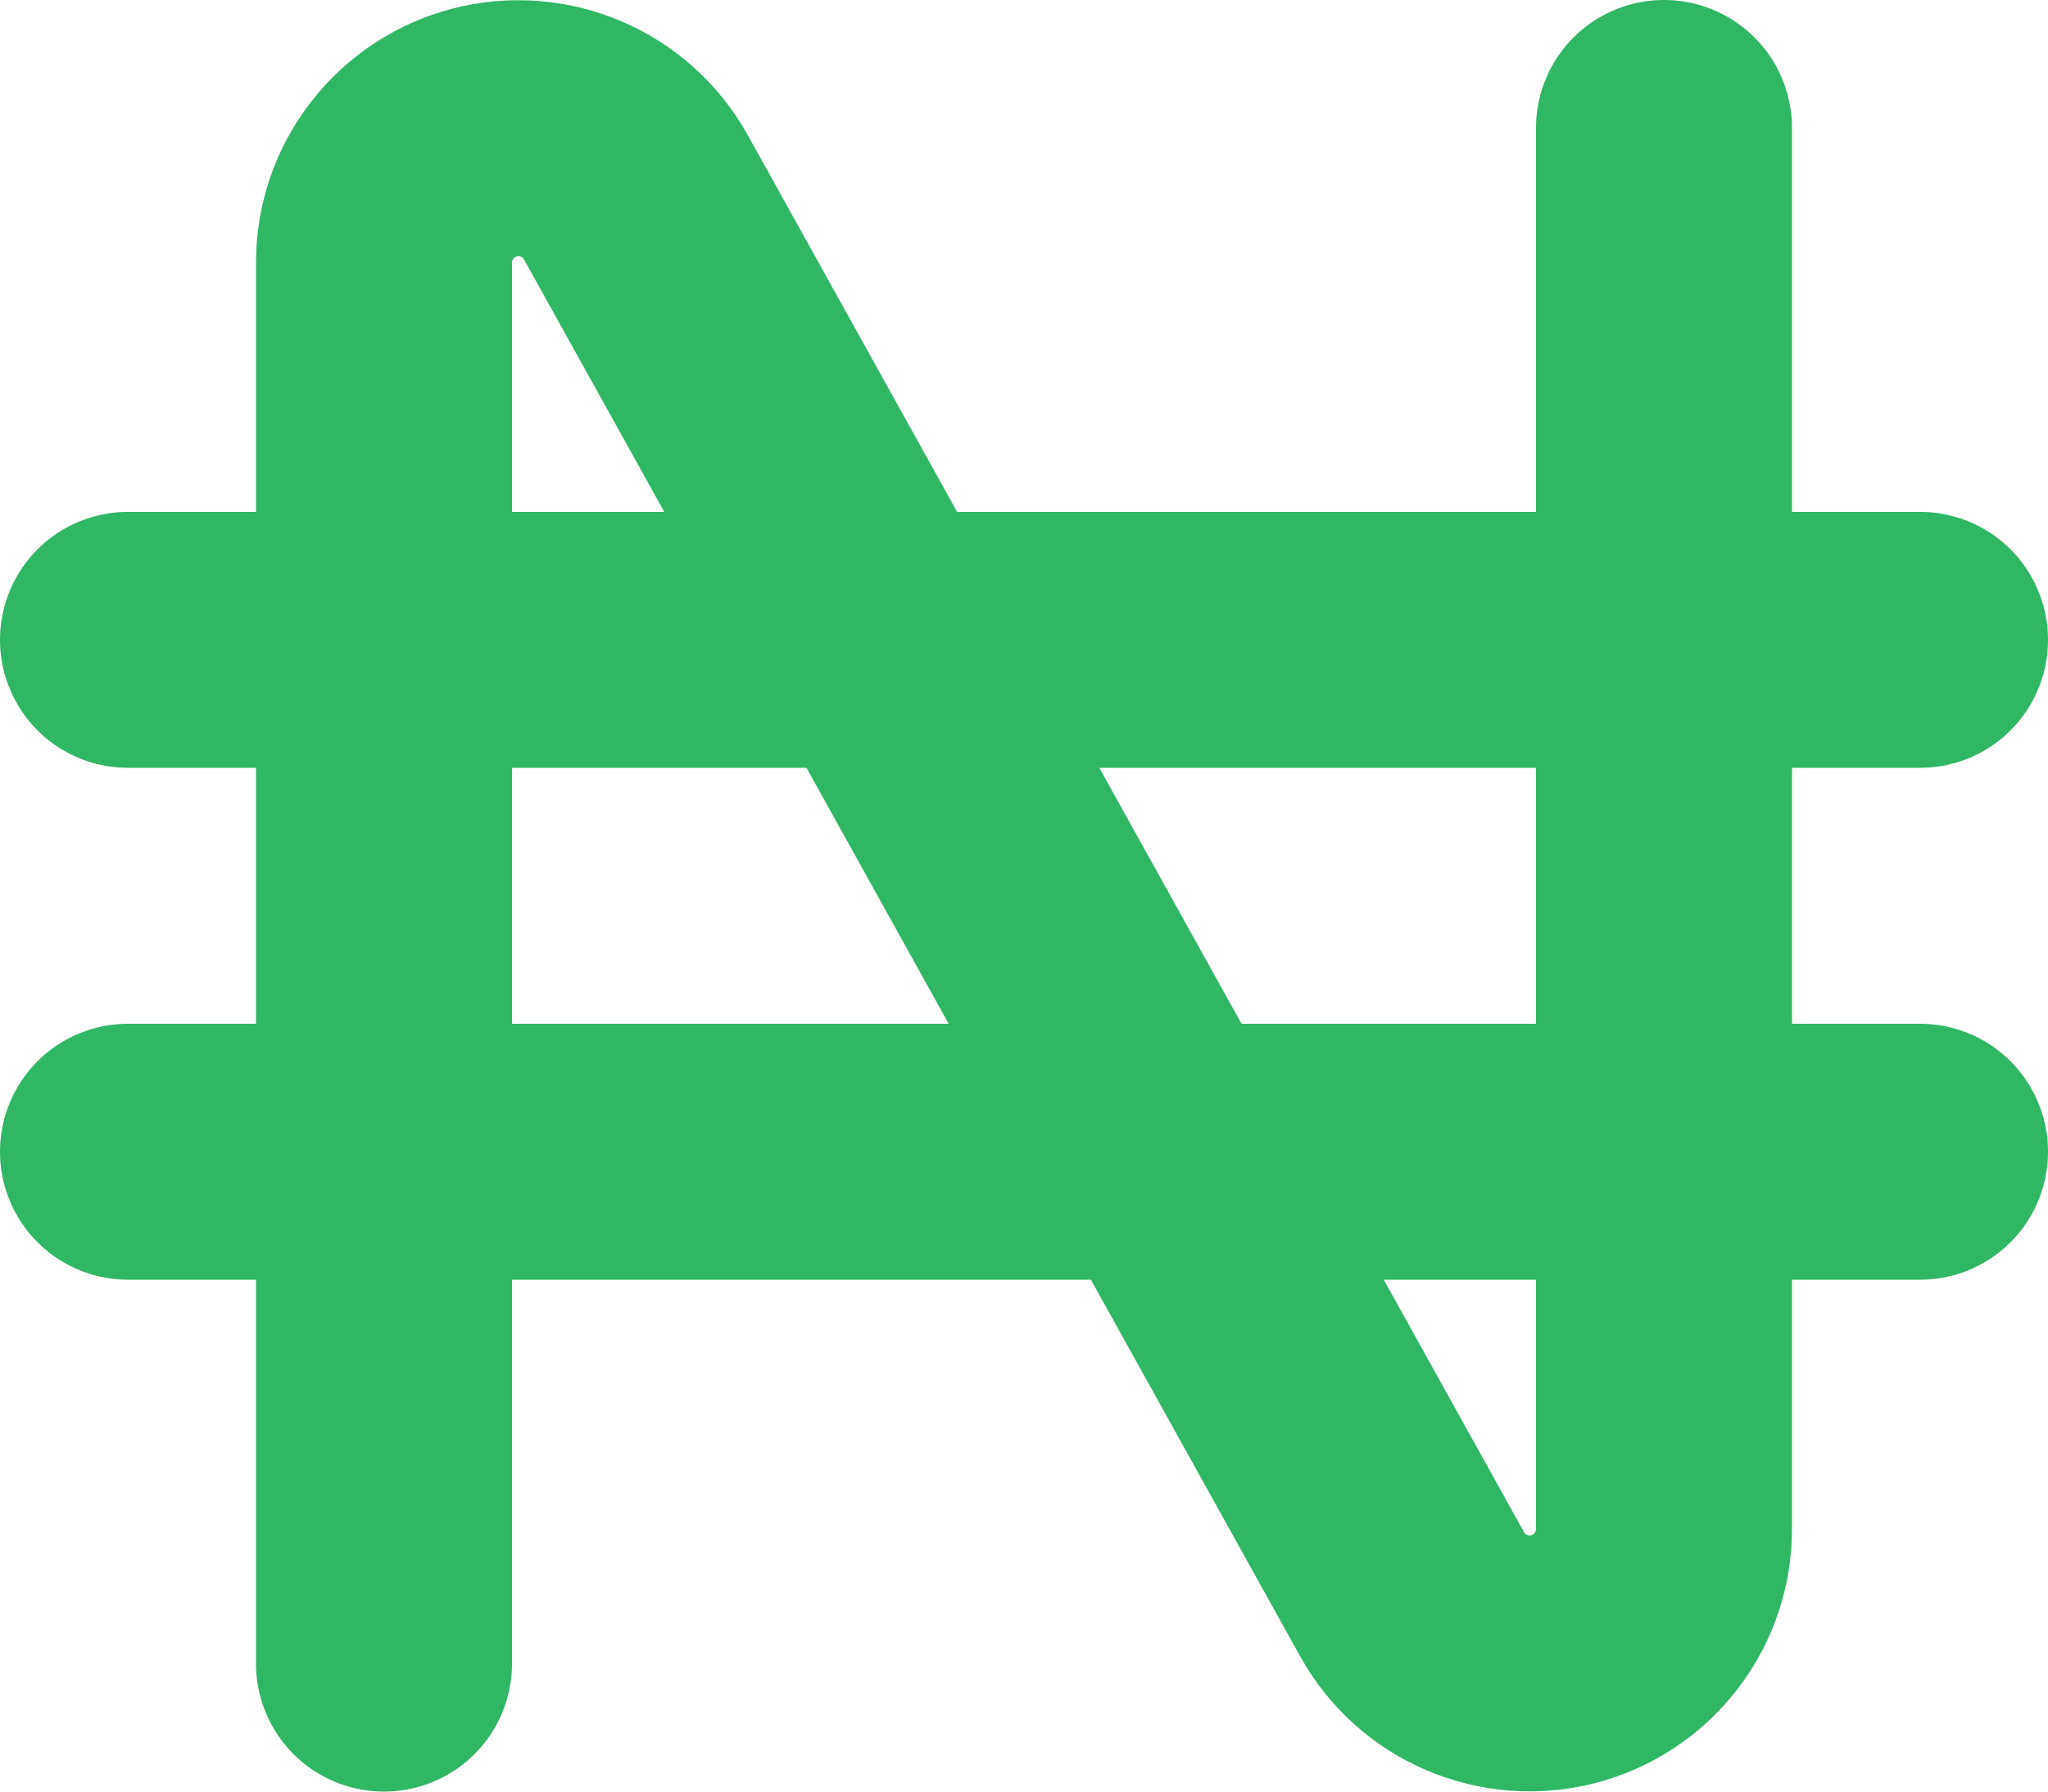
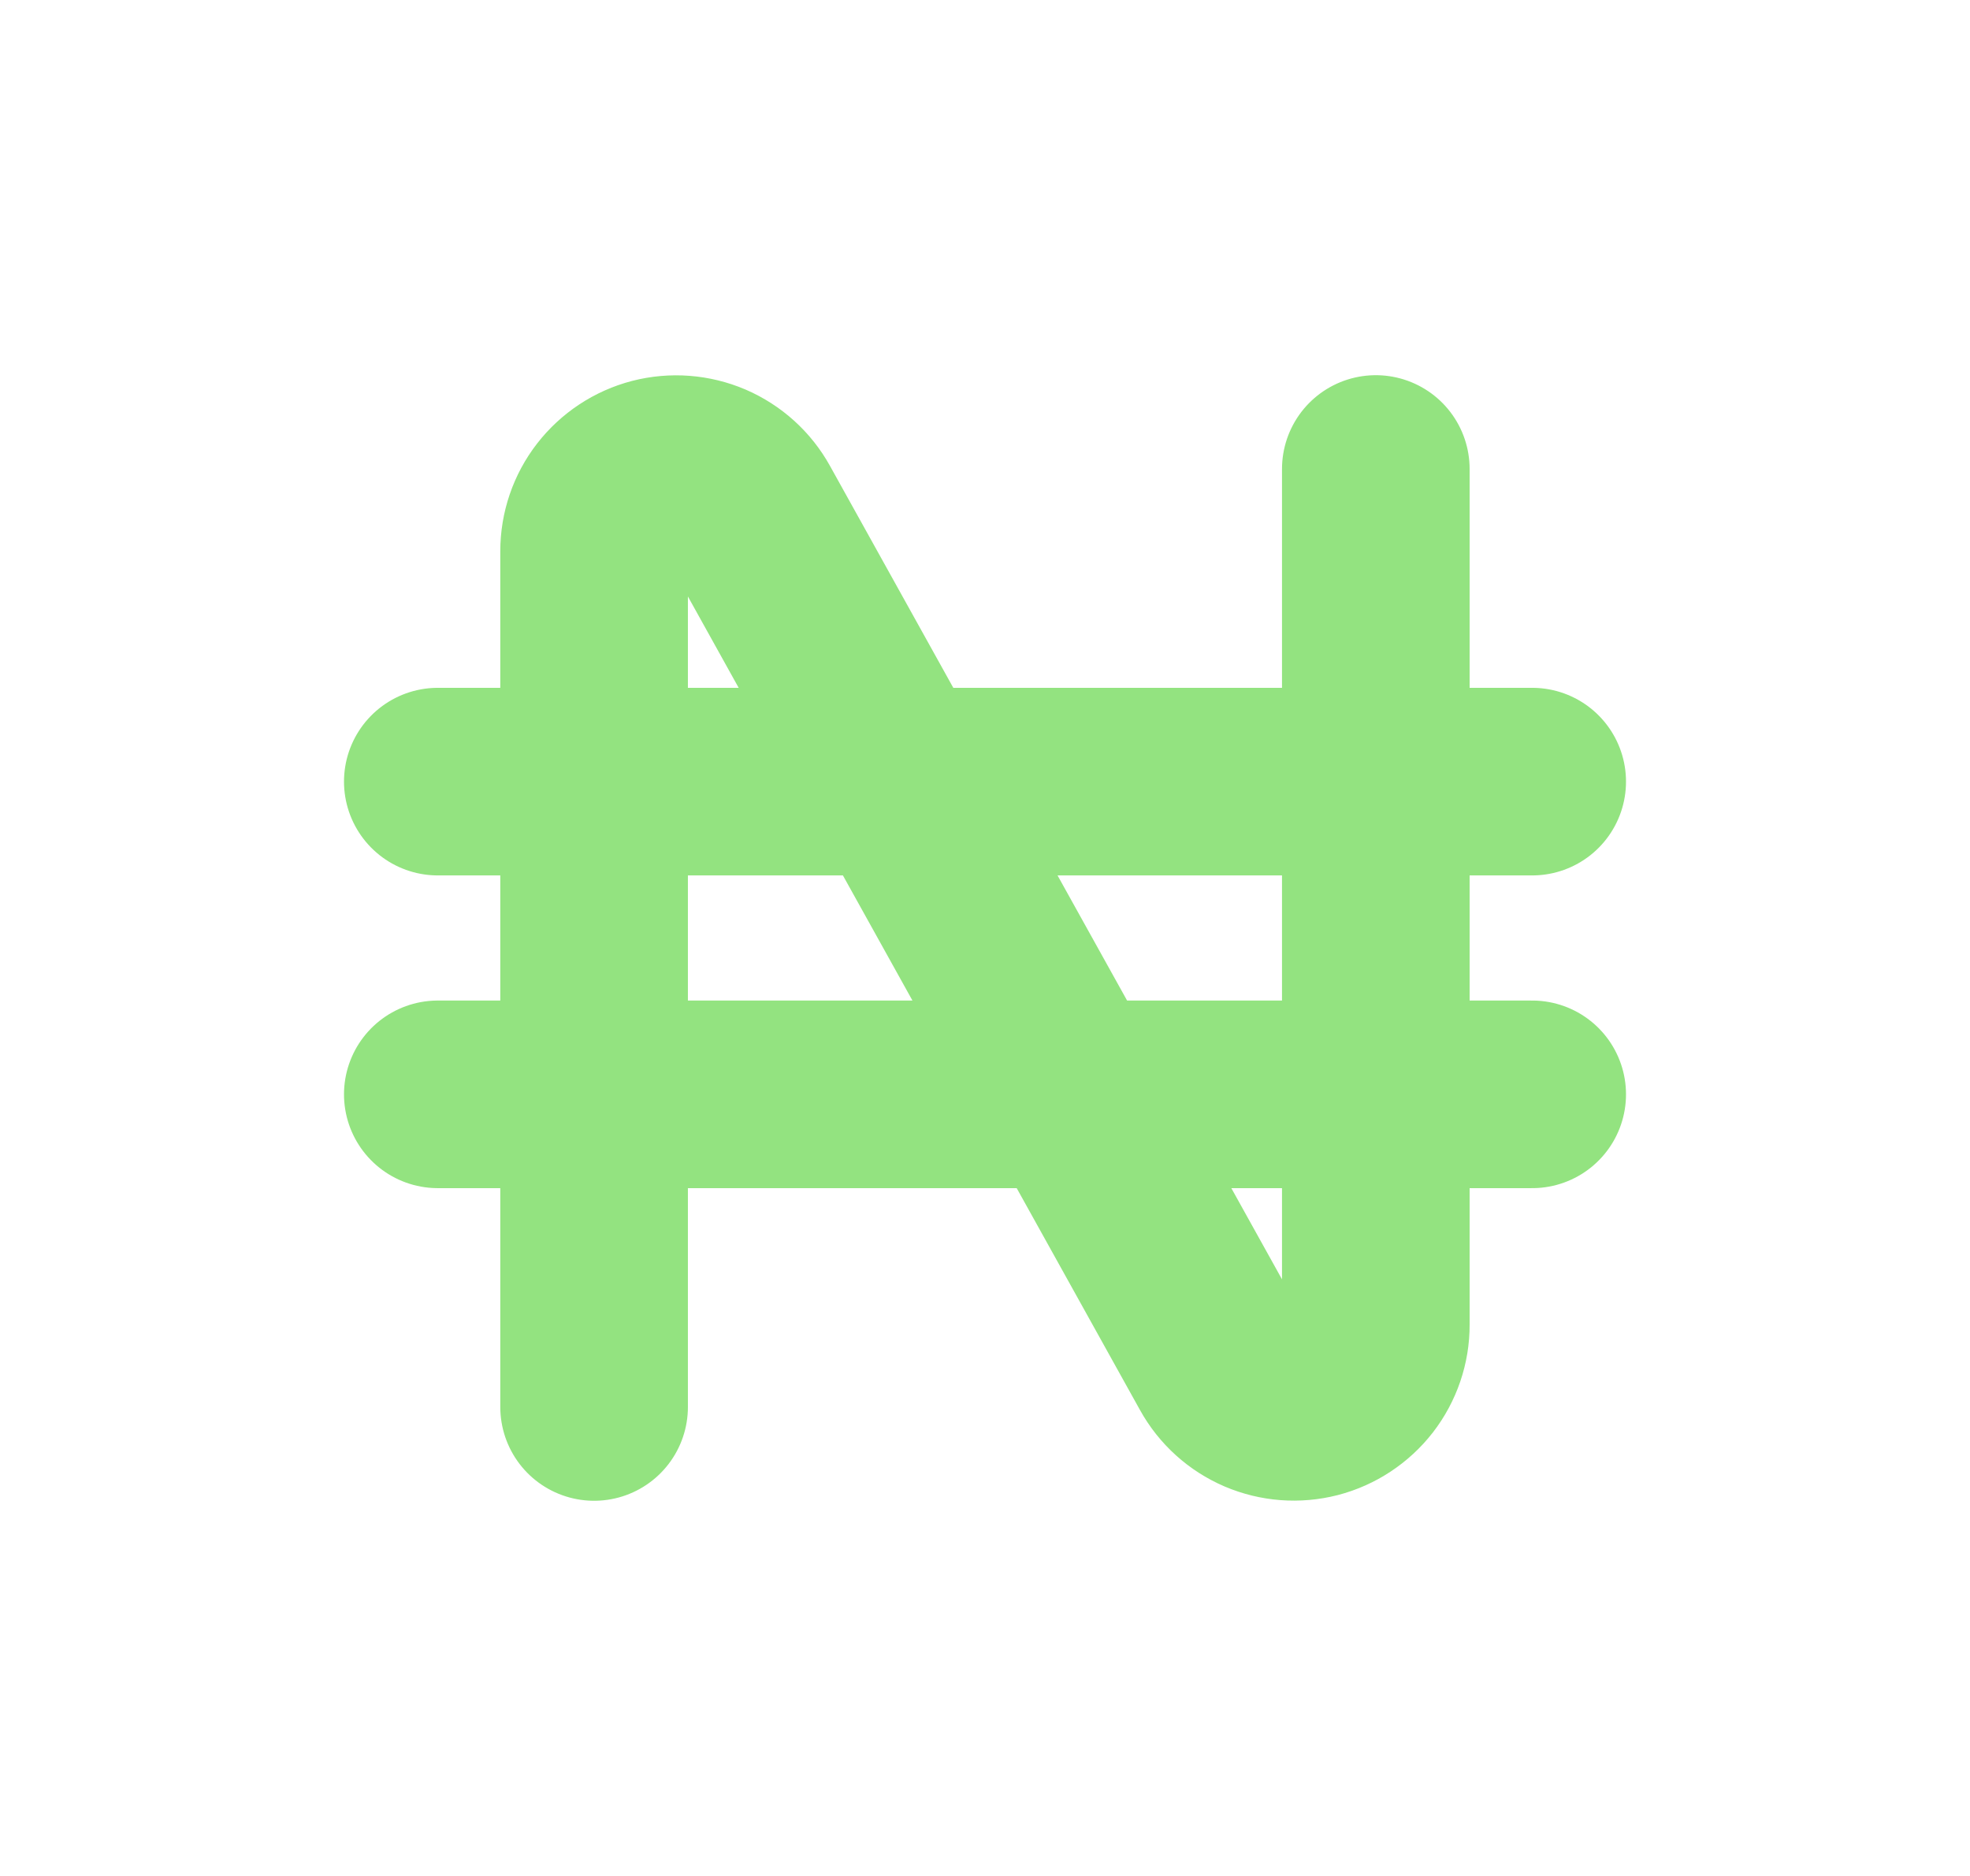
- <svg xmlns="http://www.w3.org/2000/svg" width="16" height="14" viewBox="0 0 16 14" fill="none">
-   <path d="M3 13V2.052C3 1.819 3.077 1.593 3.22 1.409C3.362 1.225 3.561 1.094 3.787 1.035C4.012 0.977 4.25 0.995 4.464 1.087C4.678 1.178 4.855 1.339 4.968 1.542L11.032 12.458C11.145 12.661 11.322 12.822 11.536 12.913C11.75 13.005 11.988 13.023 12.213 12.965C12.439 12.906 12.638 12.775 12.78 12.591C12.923 12.407 13 12.181 13 11.948V1M1 5H15M1 9H15" stroke="#2FB763" stroke-width="2" stroke-linecap="round" stroke-linejoin="round" />
+ <svg xmlns="http://www.w3.org/2000/svg" width="21" height="20" viewBox="0 0 21 20" fill="none">
+   <g id="ICONS SET">
+     <path id="Vector" d="M6.333 15V5.877C6.333 5.683 6.397 5.494 6.516 5.341C6.635 5.188 6.801 5.078 6.989 5.029C7.176 4.981 7.375 4.996 7.553 5.072C7.731 5.149 7.879 5.282 7.973 5.452L13.027 14.548C13.121 14.718 13.268 14.851 13.447 14.928C13.625 15.004 13.823 15.019 14.011 14.971C14.199 14.922 14.365 14.812 14.484 14.659C14.602 14.506 14.667 14.317 14.666 14.123V5M4.667 8.333H16.333M4.667 11.667H16.333" stroke="#93E380" stroke-width="2" stroke-linecap="round" stroke-linejoin="round" />
+   </g>
</svg>
